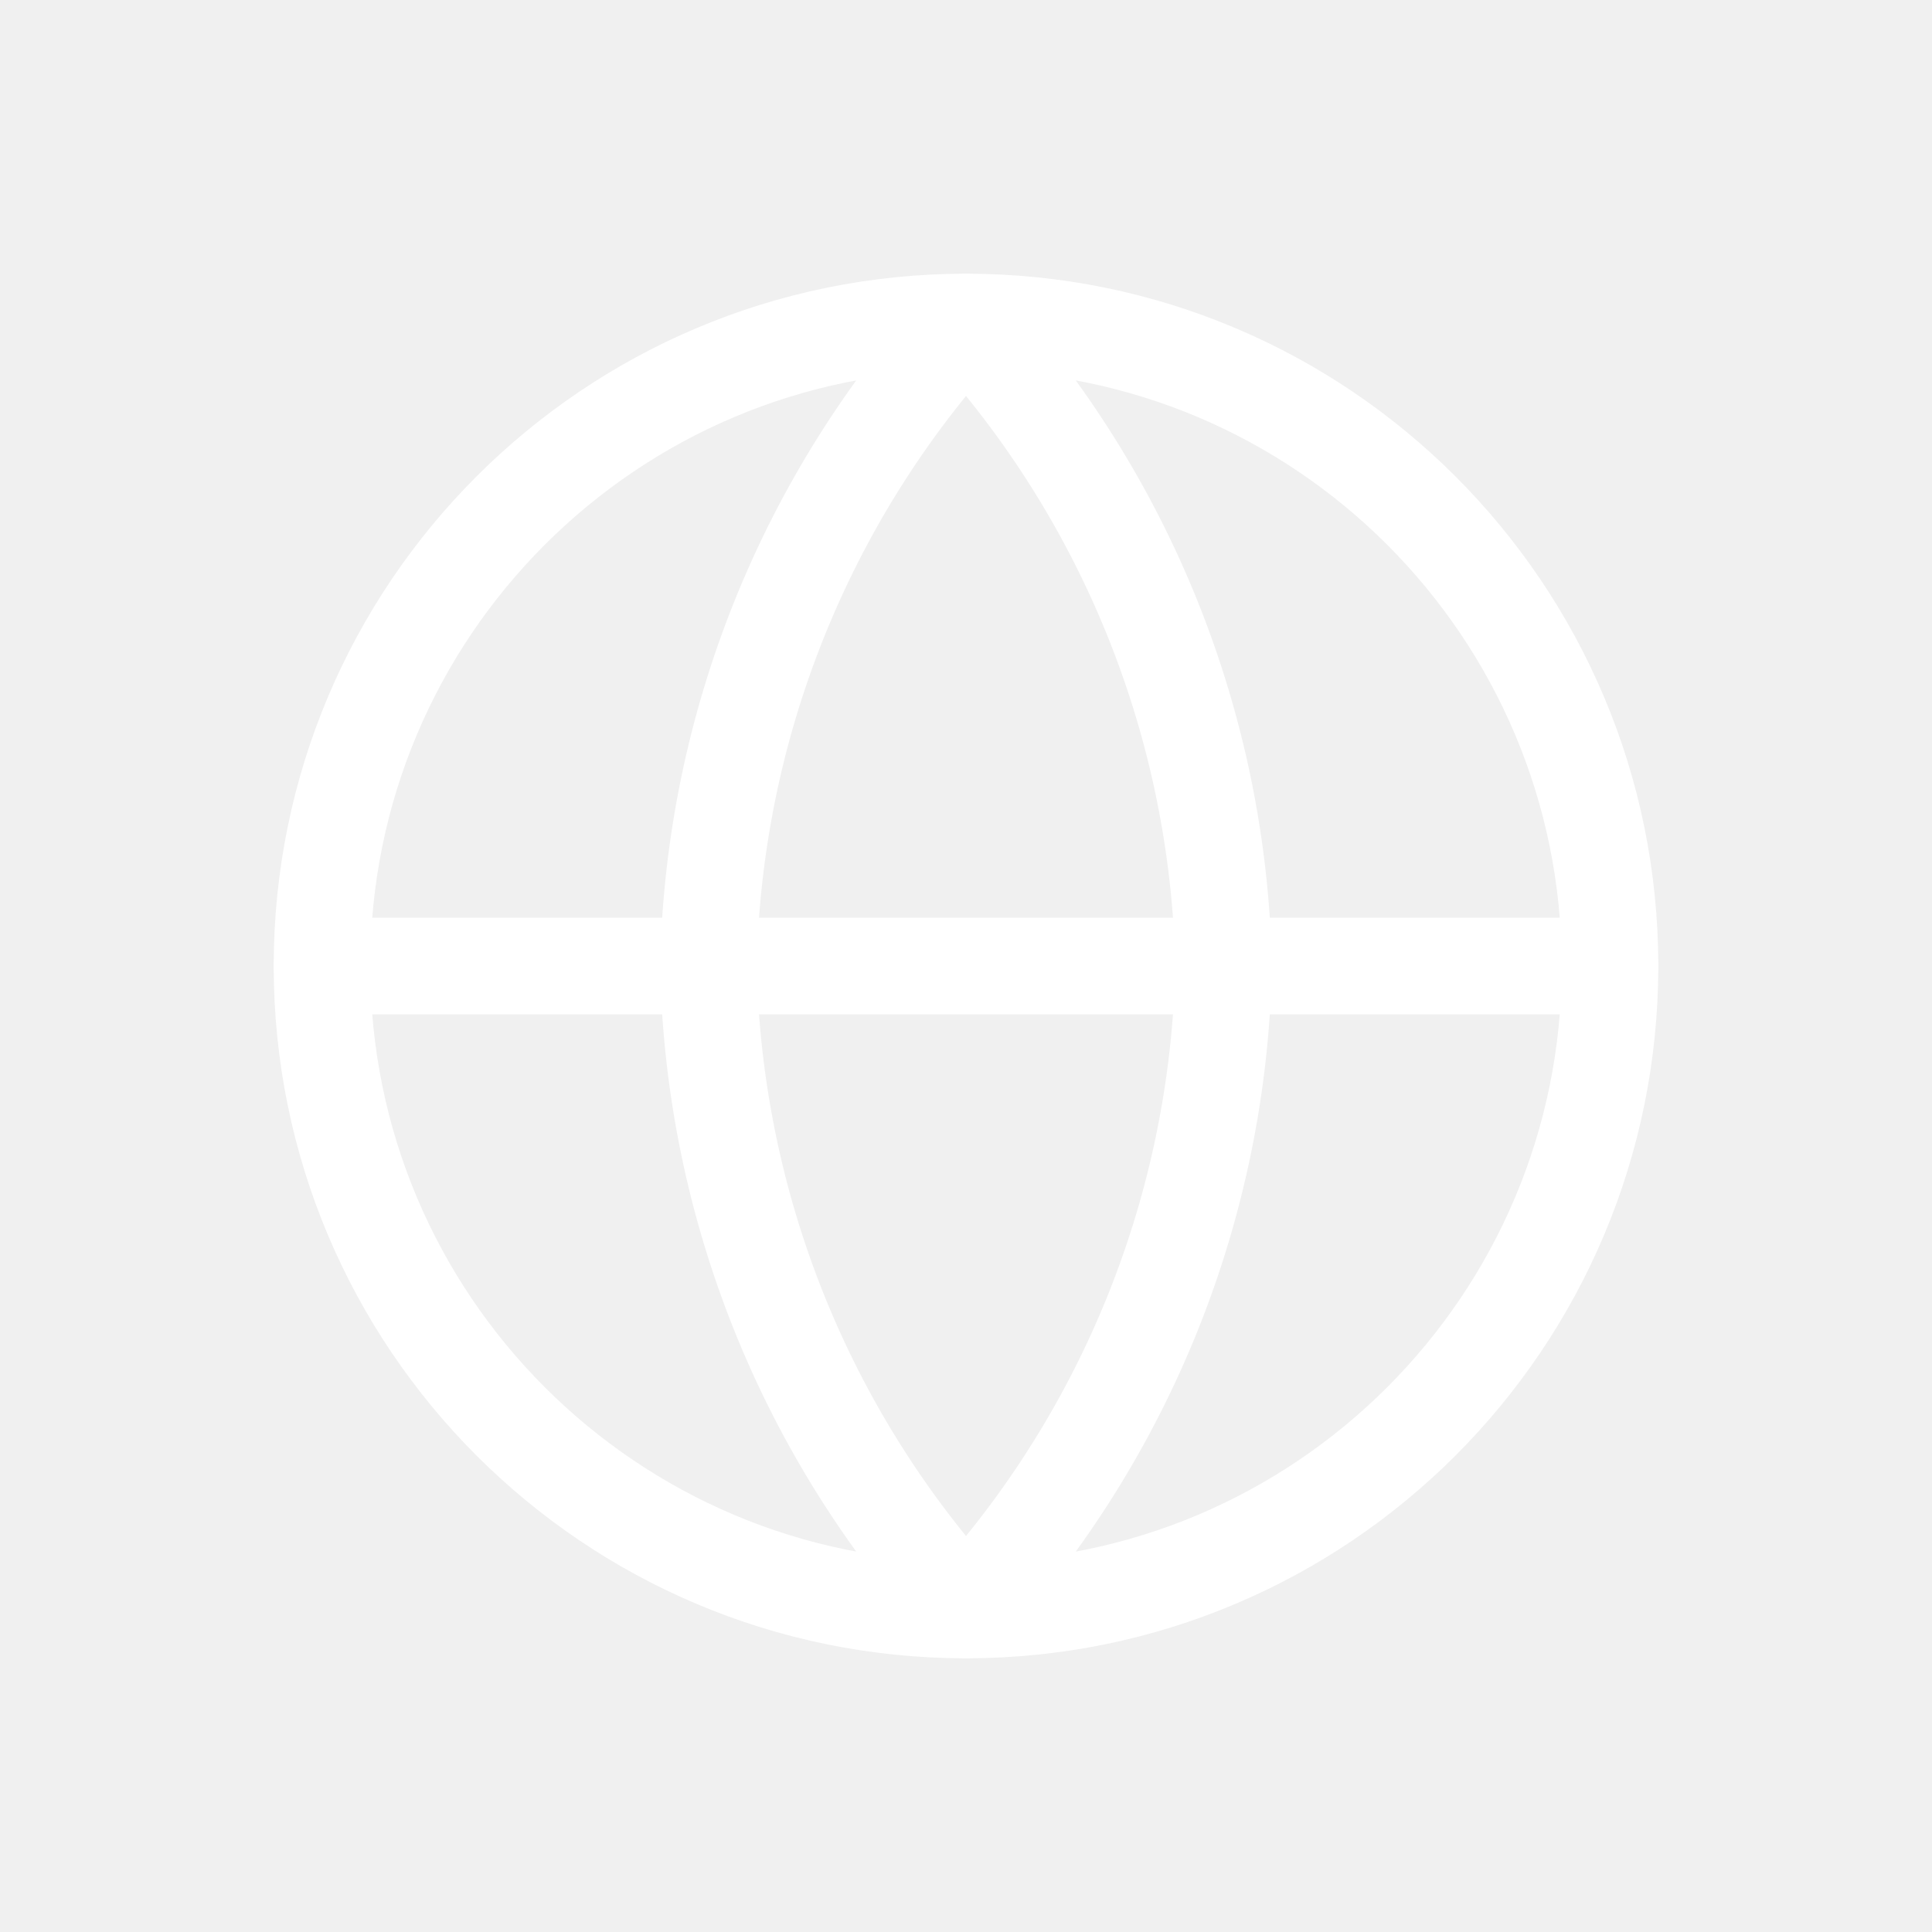
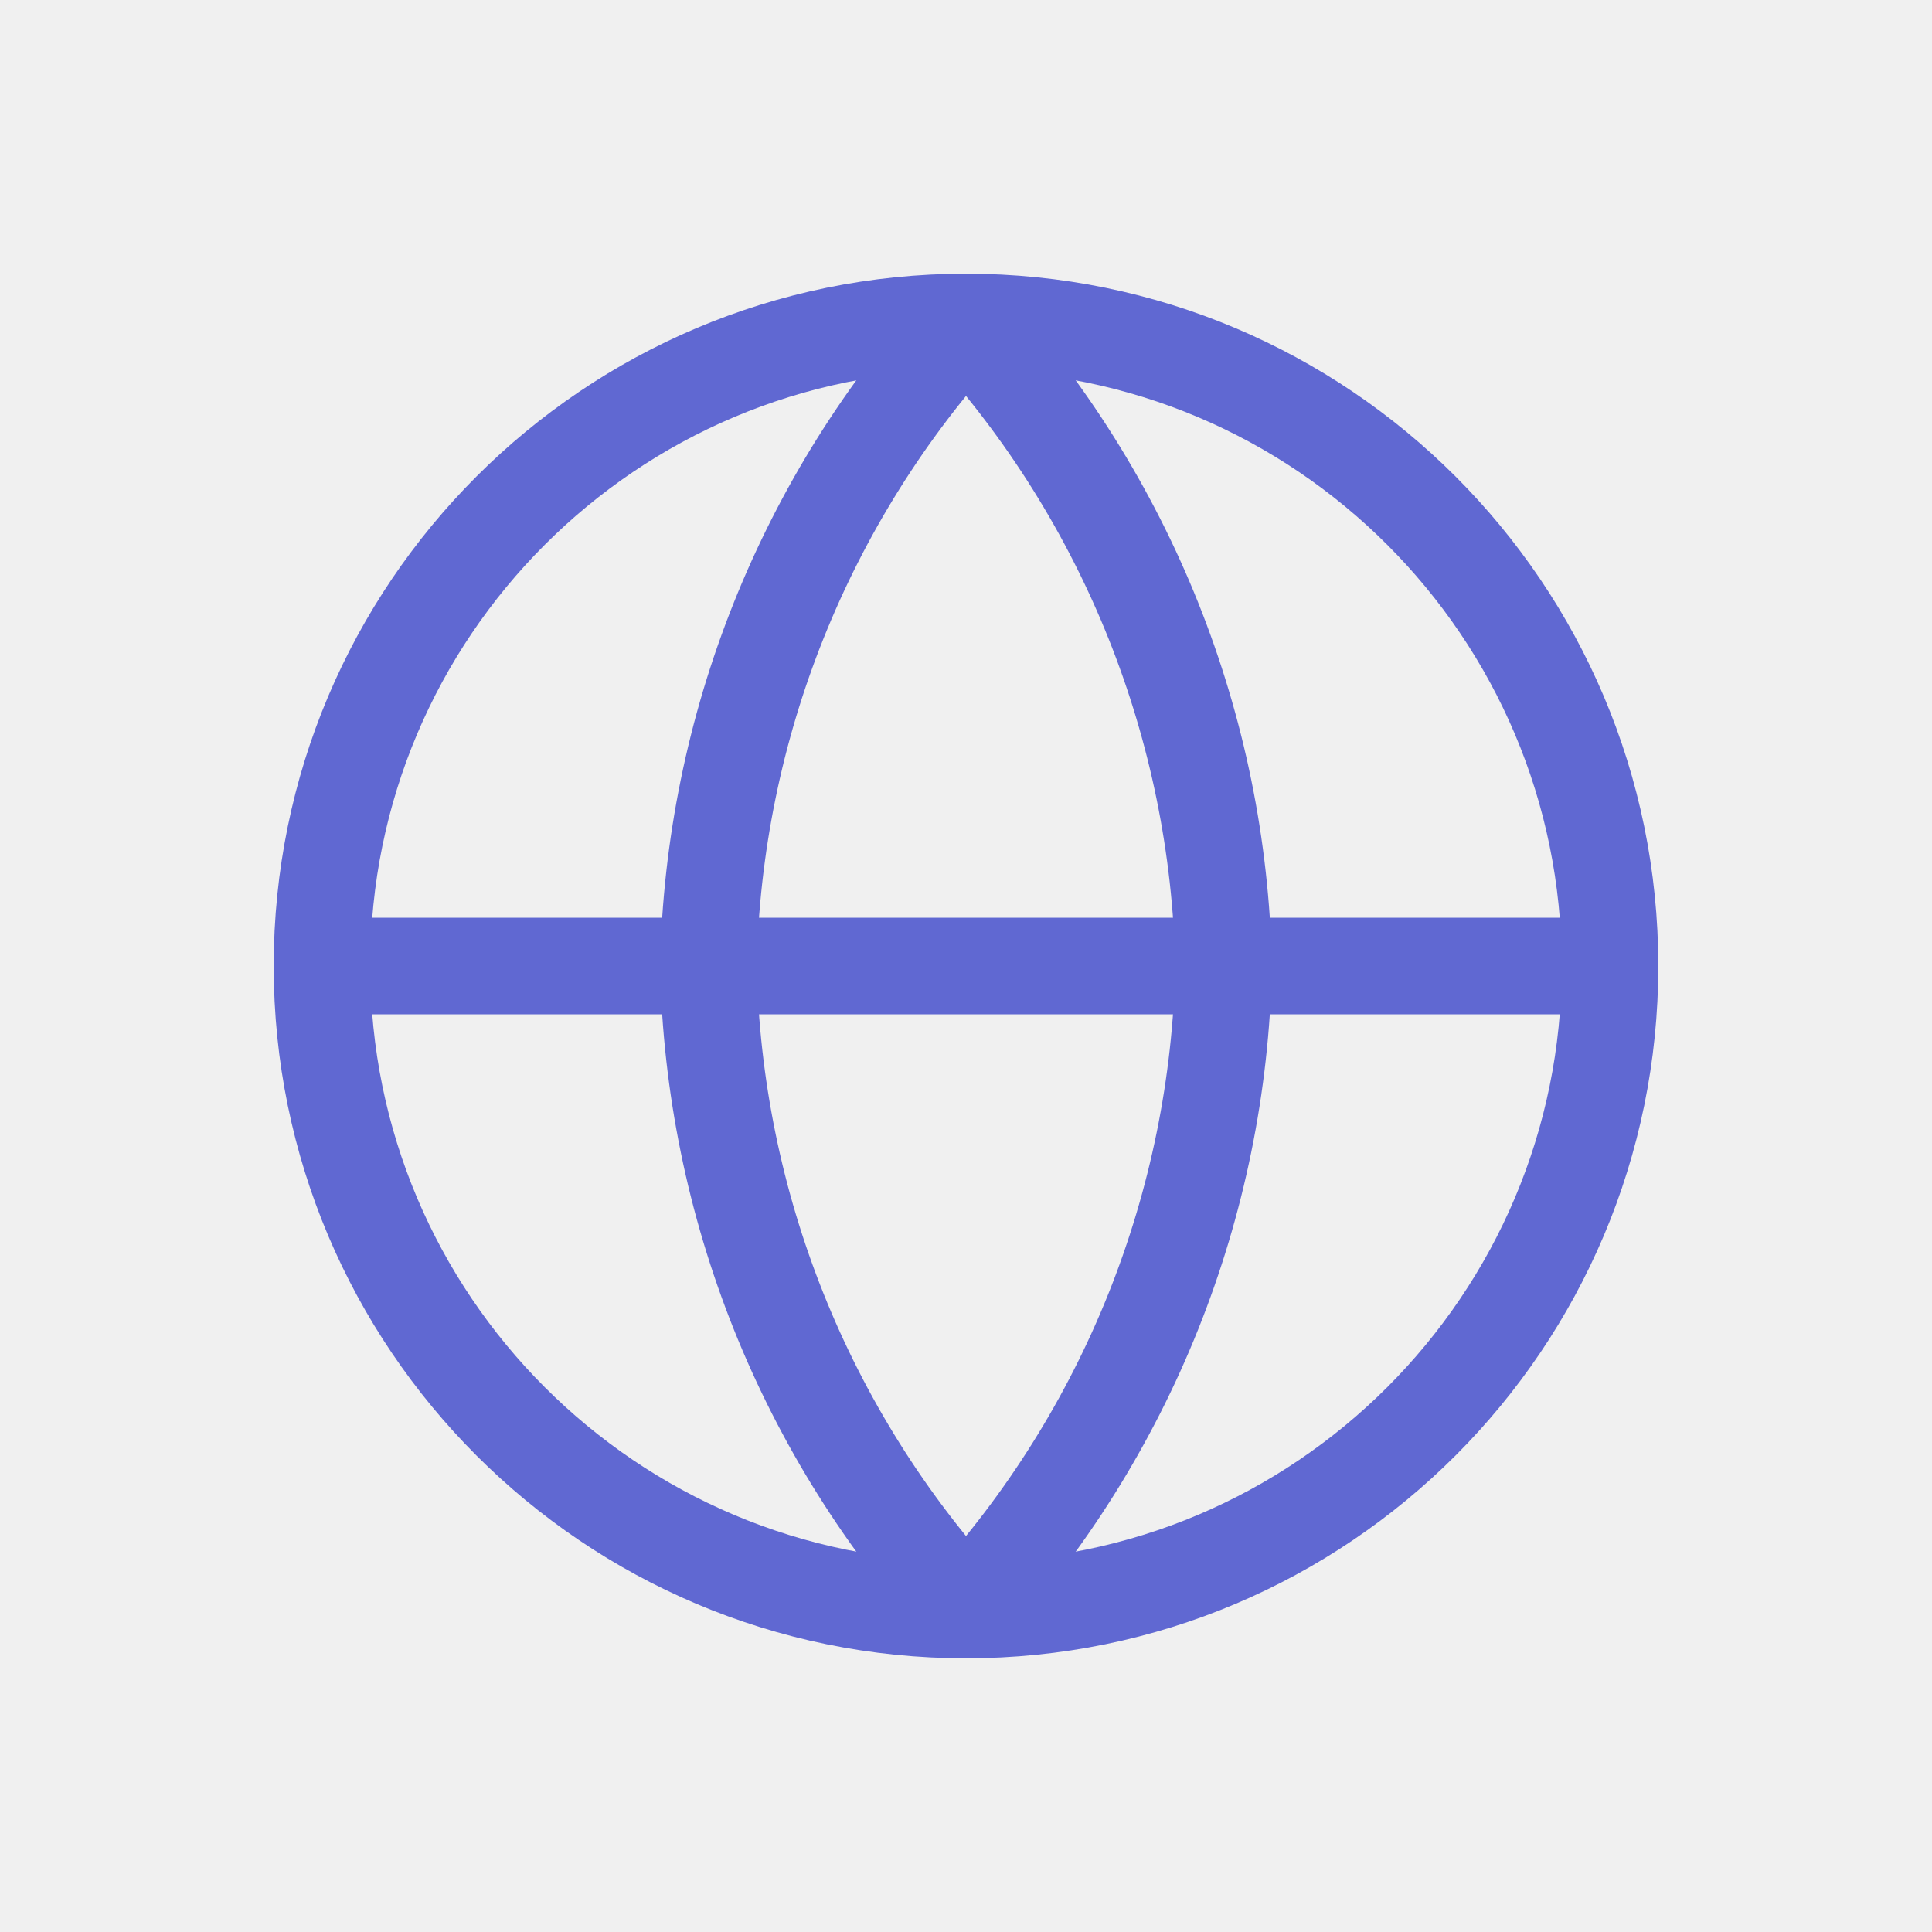
<svg xmlns="http://www.w3.org/2000/svg" width="30" height="30" viewBox="0 0 30 30" fill="none">
-   <path d="M15 25C20.523 25 25 20.523 25 15C25 9.477 20.523 5 15 5C9.477 5 5 9.477 5 15C5 20.523 9.477 25 15 25Z" stroke="white" stroke-width="1.5" stroke-linecap="round" stroke-linejoin="round" />
-   <path d="M5 15H25" stroke="white" stroke-width="1.5" stroke-linecap="round" stroke-linejoin="round" />
-   <path d="M15 5C17.501 7.738 18.923 11.292 19 15C18.923 18.708 17.501 22.262 15 25C12.499 22.262 11.077 18.708 11 15C11.077 11.292 12.499 7.738 15 5V5Z" stroke="white" stroke-width="1.5" stroke-linecap="round" stroke-linejoin="round" />
+   <path d="M15 25C20.523 25 25 20.523 25 15C25 9.477 20.523 5 15 5C9.477 5 5 9.477 5 15C5 20.523 9.477 25 15 25Z" stroke="#6068D2" stroke-width="1.5" stroke-linecap="round" stroke-linejoin="round" />
+   <path d="M5 15H25" stroke="#6068D2" stroke-width="1.5" stroke-linecap="round" stroke-linejoin="round" />
+   <path d="M15 5C17.501 7.738 18.923 11.292 19 15C18.923 18.708 17.501 22.262 15 25C12.499 22.262 11.077 18.708 11 15C11.077 11.292 12.499 7.738 15 5Z" stroke="#6068D2" stroke-width="1.5" stroke-linecap="round" stroke-linejoin="round" />
</svg>
